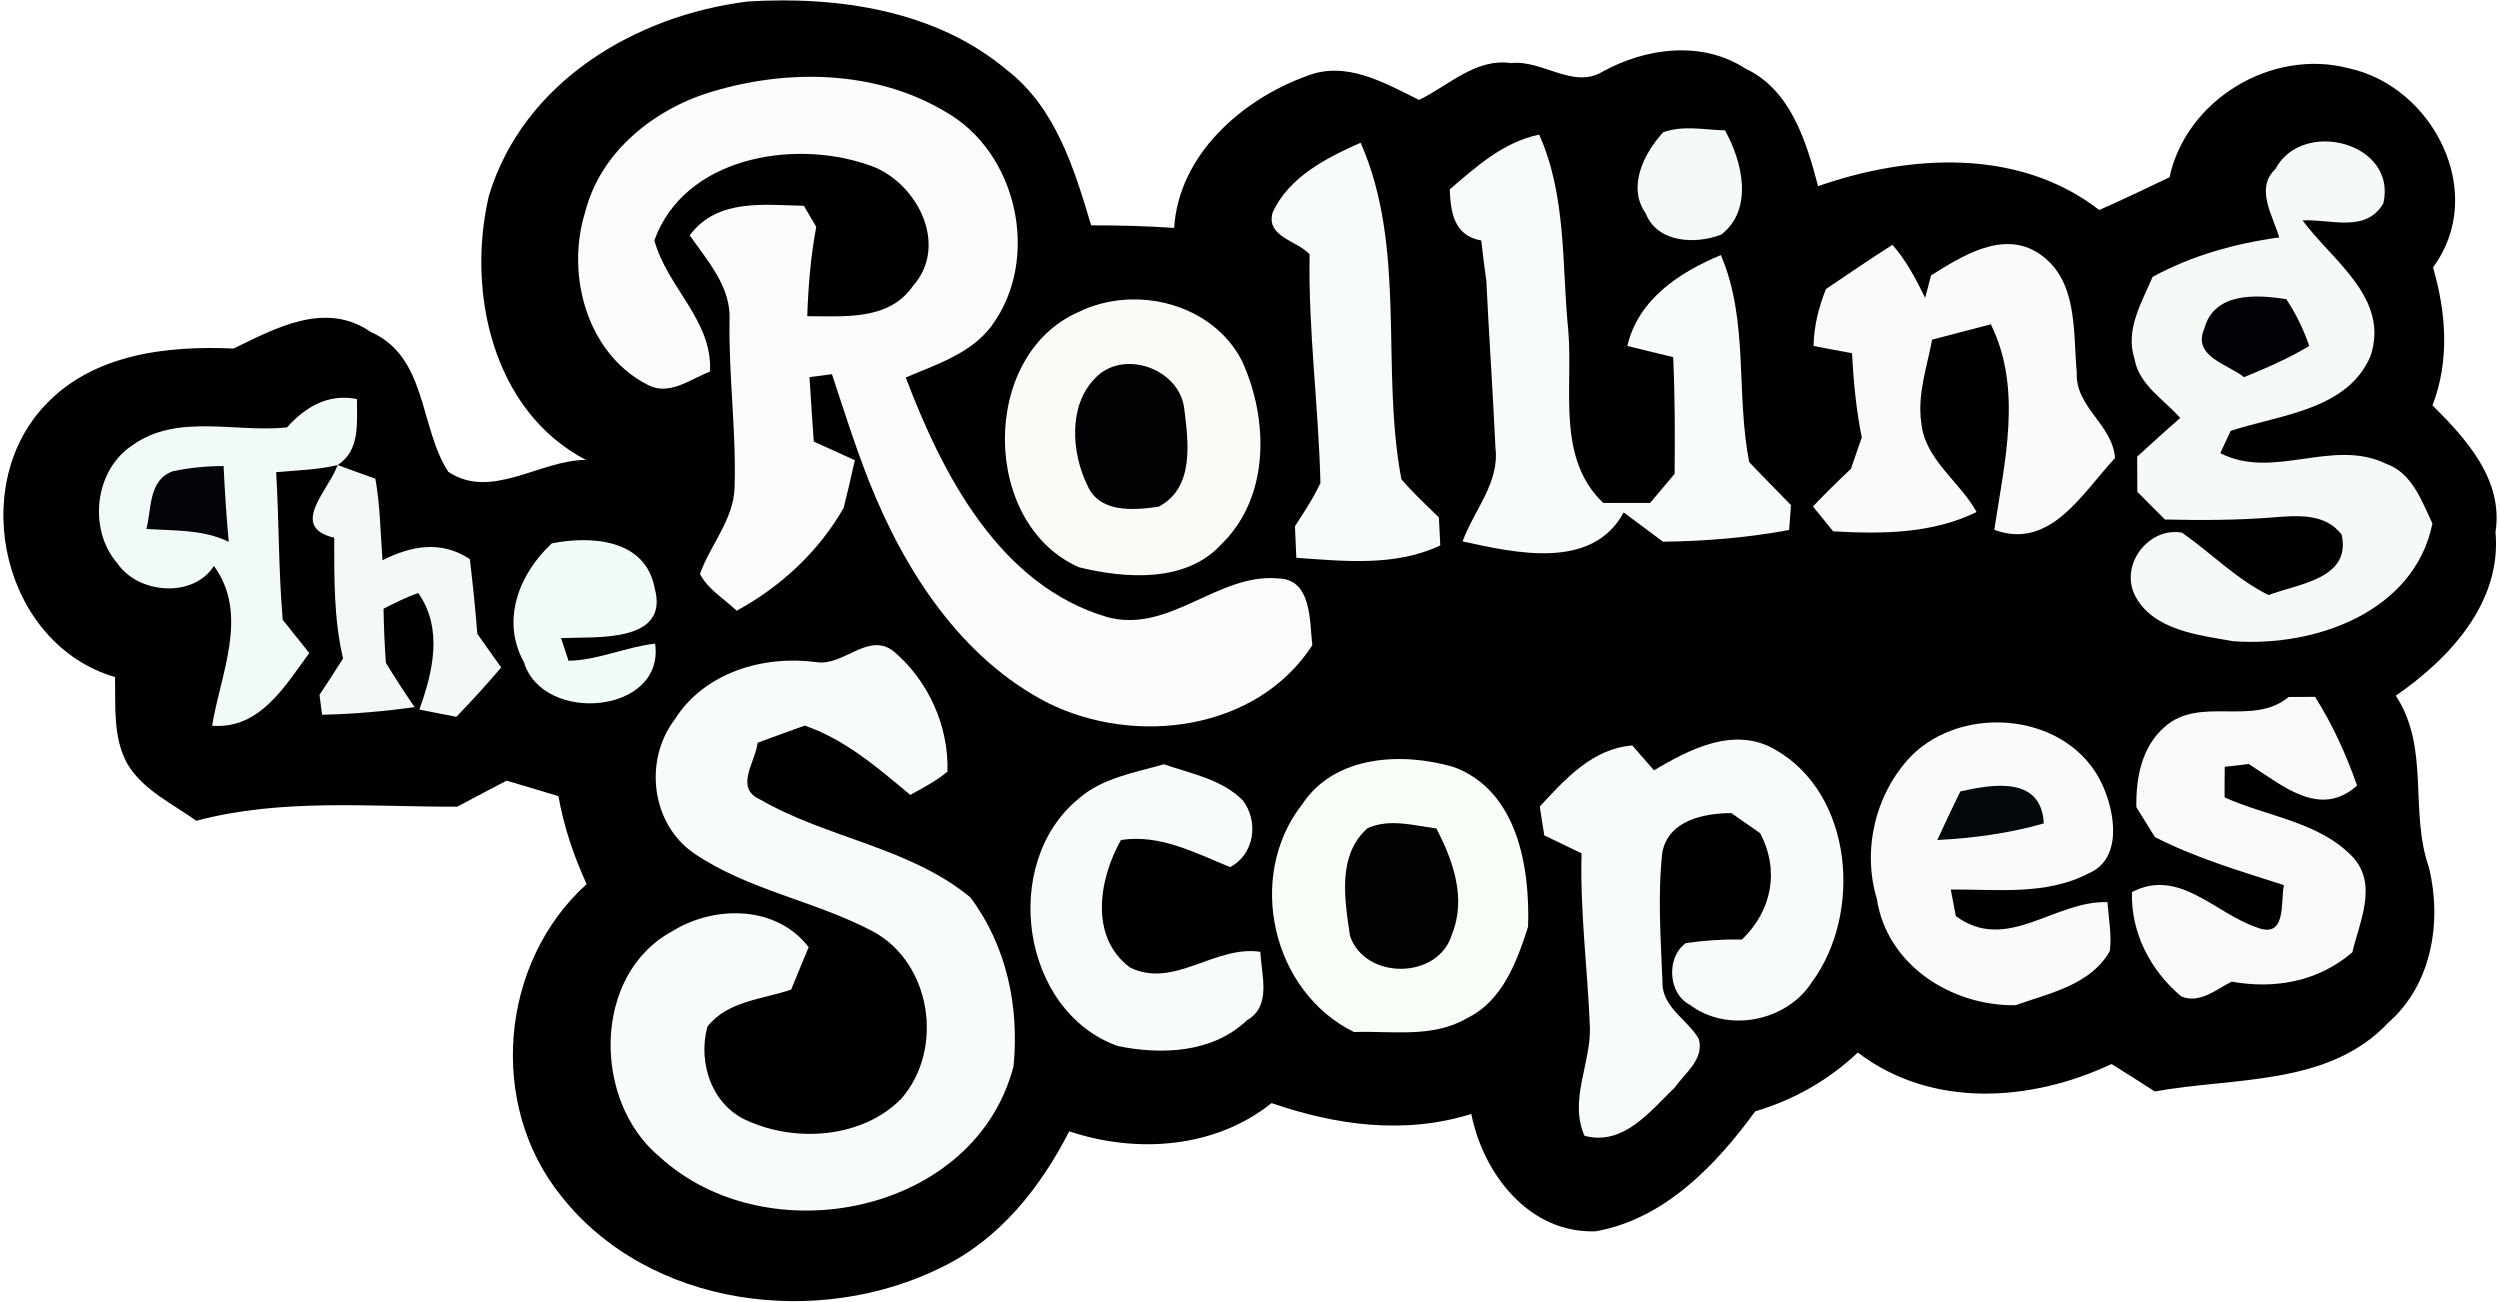
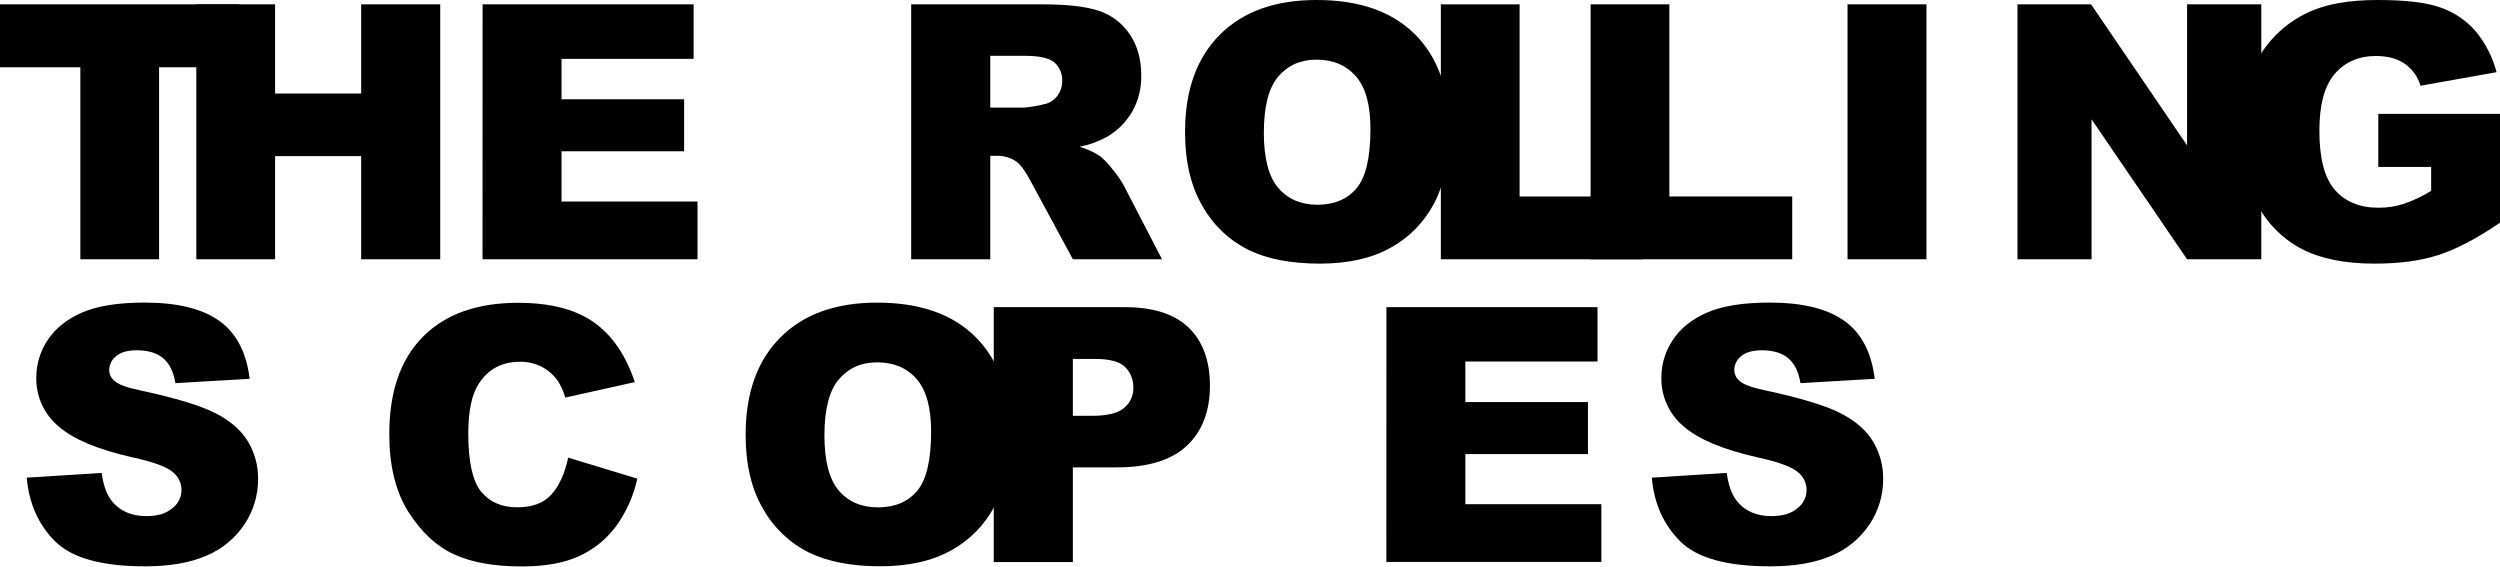
- <svg xmlns="http://www.w3.org/2000/svg" width="194" height="101" viewBox="-0.262 -0.031 194 101">
-   <path fill="#010102" d="M37.68 15.143C40.362 6.325 49.032 1.164 57.782.083c6.979-.42 14.561.67 20.08 5.31 3.789 2.91 5.238 7.67 6.549 12.062 2.142 0 4.291.05 6.439.2.359-5.65 5.2-9.92 10.222-11.762 3.109-1.27 6.068.5 8.789 1.83 2.313-1.12 4.359-3.25 7.15-2.858 2.391-.271 4.789 2.028 7.061.68 3.369-1.87 7.729-2.45 11.102-.26 3.527 1.648 4.729 5.66 5.648 9.13 7.08-2.47 15.568-2.99 21.818 1.85 1.83-.81 3.641-1.67 5.451-2.54 1.311-6.05 7.959-10.02 13.898-8.46 6.568 1.41 10.818 9.7 6.551 15.45 1.02 3.5 1.301 7.24-.041 10.71 2.641 2.62 5.512 5.79 4.891 9.83.49 5.47-3.561 9.82-7.738 12.699 2.68 4.08 1.029 8.971 2.578 13.341 1.012 4.2.23 9.05-3.148 12.021-4.641 4.961-12 4.229-18.131 5.352a208.082 208.082 0 0 0-3.357-2.131c-6.24 2.938-13.951 3.479-19.691-.892-2.26 2.142-4.979 3.682-7.959 4.563-3.051 4.188-7.068 8.38-12.391 9.31-5.141.182-8.721-4.449-9.641-9.108-5.16 1.62-10.479.891-15.5-.841-4.392 3.521-10.489 3.939-15.7 2.189-2.229 4.35-5.369 8.34-9.852 10.529-9.56 4.779-22.699 3.181-29.56-5.489-5.729-7.07-4.79-18.13 1.96-24.221-1-2.189-1.771-4.471-2.189-6.829-1.351-.4-2.688-.812-4.021-1.2-1.28.67-2.562 1.34-3.83 2.021-6.771.021-13.62-.67-20.25 1.092-1.87-1.342-4.101-2.36-5.33-4.381-1.16-2.07-.92-4.5-.979-6.771-8.66-2.54-11.471-14.64-5.46-21.06 3.721-4.011 9.489-4.671 14.659-4.432 3.271-1.59 7.141-3.72 10.64-1.29 4.392 1.921 3.771 7.37 6.021 10.852 3.342 2.229 7.08-.91 10.682-.92-7.253-3.795-9.273-13.065-7.523-20.516z" />
-   <path fill="#F9FCFA" d="M55.117 7.045c5.859-1.74 12.592-1.61 17.939 1.57 5.649 3.14 7.479 11.47 3.609 16.67-1.609 2.14-4.289 2.97-6.641 3.979 2.87 7.57 7.3 16.15 15.641 18.592 4.819 1.311 8.602-3.449 13.279-3 2.609.068 2.41 3.329 2.63 5.188-4.329 6.659-13.729 7.819-20.489 4.489-6.779-3.469-11.148-10.279-13.891-17.169-1.09-2.75-1.971-5.562-2.898-8.36-.432.062-1.312.17-1.74.23.101 1.66.211 3.33.33 5 1.061.479 2.119.96 3.188 1.448-.271 1.23-.56 2.473-.869 3.7-1.938 3.392-4.881 6.12-8.301 7.979-.979-.931-2.21-1.642-2.851-2.852.811-2.277 2.609-4.197 2.688-6.72.142-4.34-.47-8.67-.39-13.01.109-2.58-1.729-4.58-3.09-6.55 2.119-2.86 5.729-2.36 8.858-2.29.312.54.63 1.08.96 1.63-.431 2.29-.619 4.608-.699 6.938 2.851-.01 6.33.36 8.188-2.33 2.92-3.26.21-8.318-3.56-9.448-5.801-1.972-14.172-.53-16.49 5.89.97 3.63 4.55 6.24 4.311 10.19-1.54.579-3.17 1.93-4.859 1.01-4.729-2.44-6.34-8.602-4.811-13.43 1.199-4.705 5.449-8.045 9.958-9.344z" />
-   <path fill="#F4FAF9" d="M128.796 10.235c1.54-.562 3.2-.19 4.801-.15 1.351 2.42 2.239 6.13-.29 8.09-2 .771-4.949.65-5.859-1.64-1.46-2.08-.141-4.66 1.348-6.3z" />
-   <path fill="#F8FCF9" d="M98.507 16.425c1.289-2.75 4.17-4.21 6.818-5.38 3.602 8.21 1.53 17.5 3.16 26.11.891 1.05 1.92 1.99 2.91 2.97.029.539.08 1.63.109 2.17-3.49 1.65-7.439 1.22-11.17.96-.031-.609-.08-1.841-.109-2.45.71-1.09 1.43-2.18 1.979-3.358-.141-5.92-.949-11.812-.841-17.74-.956-1.072-3.446-1.363-2.856-3.282zm13.731-1.76c2.068-1.78 4.182-3.68 6.939-4.25 2.141 4.77 1.75 10.13 2.261 15.23.38 4.5-.94 9.868 2.71 13.35h3.641c.479-.569 1.431-1.699 1.899-2.259.028-3.021.028-6.04-.11-9.052-.89-.22-2.67-.648-3.56-.868.84-3.61 4.06-5.73 7.26-7.052 2.181 5.08 1.148 10.75 2.2 16.07a436.3 436.3 0 0 0 3.239 3.33c-.04.49-.109 1.451-.141 1.931-3.229.603-6.511.87-9.79.91-1.021-.771-2.04-1.511-3.051-2.271-2.449 4.521-8.409 3.141-12.5 2.25.87-2.41 2.88-4.54 2.551-7.262-.199-4.329-.5-8.658-.71-12.988-.149-1.04-.28-2.07-.391-3.102-2.117-.368-2.379-2.187-2.447-3.967z" />
-   <path fill="#F6FAF7" d="M176.318 13.075c2.061-3.92 9.45-2.08 8.37 2.67-1.36 2.34-4.12 1.2-6.271 1.33 2.319 3.14 6.779 6.02 5.271 10.53-1.79 4.198-7.03 4.54-10.852 5.8-.199.43-.601 1.29-.801 1.729 4.131 2.12 8.7-1.2 12.852.82 2.021.7 2.771 2.871 3.608 4.64-1.42 6.92-9.188 9.609-15.47 9.13-2.67-.47-6.2-.85-7.59-3.5-1.25-2.42 1.04-5.39 3.63-4.92 2.26 1.58 4.21 3.603 6.71 4.841 2.29-.869 6.43-1.25 5.68-4.671-1.239-1.72-3.55-1.5-5.39-1.35-2.771.22-5.55.22-8.33.159-.72-.719-1.431-1.439-2.141-2.149-.011-.92-.011-1.83-.011-2.729 1.102-1.01 2.21-2.021 3.34-3-1.271-1.45-3.21-2.57-3.55-4.602-.729-2.26.562-4.358 1.409-6.35 3.051-1.66 6.391-2.59 9.82-3.06-.485-1.709-1.895-3.799-.284-5.318z" />
-   <path fill="#F8FBF9" d="M149.586 21.344c2.42-1.52 5.619-3.56 8.409-1.68 3.021 2.05 2.602 6.04 2.9 9.21-.13 2.7 2.778 4.021 2.97 6.64-2.51 2.67-5.01 7.182-9.37 5.57.79-5.24 2.21-10.95-.27-15.95-1.53.392-3.03.8-4.552 1.19-.398 2.108-1.148 4.22-.851 6.398.261 2.91 2.971 4.57 4.301 6.979-3.479 1.701-7.358 1.711-11.131 1.5-.39-.479-1.18-1.449-1.569-1.93.961-1 1.932-1.979 2.95-2.921.271-.819.562-1.619.84-2.431-.438-2.16-.641-4.35-.761-6.54l-2.979-.56c.02-1.54.398-3.011.96-4.42 1.71-1.15 3.409-2.32 5.159-3.432 1.079 1.222 1.818 2.65 2.539 4.12.116-.432.347-1.302.455-1.743z" />
-   <path fill="#030207" d="M170.796 25.465c.761-2.84 4.062-2.648 6.359-2.28a15.867 15.867 0 0 1 1.78 3.632c-1.61.97-3.33 1.71-5.062 2.42-1.206-.992-4.046-1.592-3.077-3.772z" />
-   <path fill="#F8FBF6" d="M83.427 24.184c4.391-2.158 10.391-.688 12.688 3.79 2.07 4.512 2.181 10.53-1.569 14.2-2.75 3.04-7.449 2.7-11.068 1.82-7.62-3.34-7.721-16.449-.051-19.81z" />
-   <path fill="#020103" d="M84.657 29.385c2.142-2.398 6.601-.85 6.979 2.29.319 2.59.819 6.16-2 7.62-1.971.271-4.619.51-5.541-1.72-1.209-2.471-1.447-6.101.562-8.19z" />
-   <path fill="#F2FAF9" d="M22.007 33.135c1.439-1.608 3.221-2.64 5.431-2.2-.011 1.82.271 3.98-1.5 5.12-1.57.38-3.181.41-4.771.552.229 3.818.18 7.648.51 11.459.681.85 1.37 1.711 2.061 2.579-1.891 2.562-3.83 5.931-7.54 5.642.66-4.063 2.891-8.631.141-12.4-1.62 2.529-5.88 2.16-7.479-.188-2.29-2.61-1.811-7.21 1.13-9.161 3.477-2.524 8.047-.973 12.017-1.403z" />
-   <path fill="#030408" d="M11.097 41.014c.421-1.618.15-3.79 2.061-4.479 1.29-.271 2.601-.4 3.931-.4.09 1.95.22 3.91.399 5.88-2.01-.98-4.241-.851-6.391-1.001z" />
-   <path fill="#F2F9F8" d="M25.938 36.054c.729.271 2.188.802 2.93 1.062.37 2.08.392 4.21.552 6.33 2.25-1.142 4.561-1.551 6.778-.09.229 1.93.431 3.858.58 5.801.608.857 1.229 1.729 1.851 2.607a76.75 76.75 0 0 1-3.479 3.83l-2.87-.561c1.05-2.91 1.858-6.299-.09-9.049-.931.329-1.812.777-2.688 1.219a73.19 73.19 0 0 0 .18 4.201 72.707 72.707 0 0 0 2.229 3.438c-2.38.33-4.779.54-7.18.591-.051-.381-.15-1.149-.2-1.541.62-.948 1.24-1.88 1.83-2.827-.729-3.07-.681-6.24-.689-9.371-3.564-.829-.404-3.71.266-5.64z" />
-   <path fill="#F1FBF9" d="M42.556 42.135c3.062-.607 7.262-.34 7.979 3.45 1.2 4.319-4.56 3.78-7.26 3.899.142.438.431 1.318.58 1.76 2.312-.049 4.438-1.069 6.72-1.33.771 5.461-8.699 6.291-10.18 1.441-1.808-3.261-.367-6.871 2.161-9.22z" />
-   <path fill="#F8FCF9" d="M63.126 51.354c2.09.31 3.979-2.37 5.949-.852 2.682 2.25 4.311 5.84 4.182 9.352-.881.729-1.892 1.25-2.881 1.8-2.521-2.102-5.051-4.3-8.188-5.379-1.222.438-2.45.879-3.66 1.329-.16 1.5-1.83 3.511.2 4.408 5.199 3.012 11.55 3.682 16.311 7.592 2.819 3.771 3.801 8.47 3.35 13.108-3 11.53-19.148 14.66-27.469 7.021-5.201-4.29-5.25-14.16 1.01-17.512 3.279-2.028 8.07-2 10.561 1.25-.46 1.092-.908 2.19-1.359 3.29-2.229.762-4.959.88-6.5 2.88-.771 2.82.371 6.183 3.211 7.342 3.76 1.658 8.858 1.278 11.83-1.75 3.358-3.83 2.351-10.54-2.201-12.989-4.469-2.37-9.68-3.19-13.898-6.07-3.311-2.29-3.88-7.21-1.488-10.357 2.312-3.682 6.902-5.022 11.04-4.463z" />
-   <path fill="#F7FAF9" d="M167.717 56.375c2.729-2.438 6.829 0 9.619-2.32.511 0 1.54-.01 2.051-.01 1.358 2.142 2.409 4.47 3.261 6.88-2.9 2.61-5.852-.06-8.41-1.67-.46.062-1.399.159-1.859.22-.011.78-.021 1.57-.011 2.37 3.29 1.5 7.312 1.88 9.92 4.602 1.99 2.12.57 5-.01 7.421-2.63 2.26-5.99 2.88-9.359 2.278-1.21.591-2.489 1.75-3.921 1.142-2.38-2-3.92-4.95-3.818-8.091 3.63-1.909 6.431 1.631 9.659 2.729 2.381.96 1.852-1.989 2.131-3.271-3.392-1.09-6.83-2.102-10.011-3.729-.359-.58-1.08-1.739-1.438-2.318-.043-2.264.406-4.683 2.196-6.233z" />
-   <path fill="#F8FCF9" d="M128.086 59.744c2.771-1.64 6.182-3.42 9.352-1.64 6.108 3.438 6.85 12.71 2.909 18.068-1.949 3.07-6.562 3.979-9.471 1.771-1.71-.88-1.851-3.682-.319-4.79a27.35 27.35 0 0 1 4.359-.279c2.33-2.24 2.931-5.36 1.409-8.25-.56-.391-1.68-1.17-2.239-1.561-2.141.021-4.858.55-5.351 3.04-.37 3.34-.12 6.721.011 10.079-.051 1.931 1.92 2.881 2.811 4.392.461 1.567-1.051 2.64-1.841 3.77-1.931 1.852-3.988 4.57-7.021 3.762-1.22-2.75.5-5.609.42-8.42-.181-4.512-.771-8.99-.649-13.5-.971-.472-1.938-.932-2.891-1.392-.09-.561-.271-1.681-.35-2.24 1.959-2.118 4.1-4.5 7.18-4.737.422.478 1.262 1.447 1.681 1.927z" />
-   <path fill="#F8FBF9" d="M148.028 58.654c4.101-4.142 12.25-3.352 14.819 2.141 1.011 2.13 1.641 5.82-1.04 6.95-3.319 1.729-7.109 1.22-10.689 1.25.091.51.29 1.55.391 2.06 3.95 2.92 7.642-1.22 11.771-1.08.08 1.25.34 2.521.181 3.79-1.479 2.643-4.699 3.271-7.319 4.21-4.971.07-9.979-3.118-10.761-8.25-1.153-3.832-.113-8.171 2.647-11.071z" />
-   <path fill="#F9FDF8" d="M100.788 62.385c2.521-3.83 7.761-4.061 11.75-2.898 4.96 1.83 5.931 7.761 5.779 12.398-.87 2.71-1.99 5.771-4.75 7.102-2.67 1.561-5.83.96-8.761 1.068-6.389-3.151-8.399-12.09-4.018-17.67z" />
-   <path fill="#F7FCF8" d="M83.407 61.974c1.851-1.64 4.36-2.038 6.649-2.698 2.109.738 4.529 1.16 6.149 2.83 1.21 1.63.89 4.158-1.011 5.148-2.729-1.101-5.43-2.568-8.471-2.101-1.709 3.03-2.471 7.54.711 9.898 3.398 1.67 6.6-1.76 10.109-1.22.068 1.779.909 4.21-1.052 5.319-2.659 2.54-6.63 2.688-10.028 1.989-7.525-2.724-9.096-14.184-3.056-19.165z" />
-   <path fill="#03080A" d="M151.858 61.385c2.55-.58 6.29-1.198 6.479 2.48-2.688.77-5.471 1.147-8.261 1.289a133.566 133.566 0 0 1 1.782-3.769z" />
-   <path fill="#040304" d="M105.847 64.245c1.699-.78 3.58-.221 5.351.01 1.312 2.521 2.351 5.439 1.2 8.25-1.04 3.47-6.721 3.55-7.9.09-.411-2.781-1.01-6.251 1.349-8.35z" />
+ <svg xmlns="http://www.w3.org/2000/svg" viewBox="0 0 976.76 221.27">
+   <g data-name="Layer 2">
+     <g data-name="Layer 1">
+       <path d="M76.7 1.7h30.78v34.85h33.63V1.7H172v99.6h-30.89V61h-33.63v40.3H76.7zm111.85 0H271V23h-51.61v15.79h47.9v20.32h-47.9v19.63h53.13v22.56h-84zM356 101.3V1.7h51.29q14.28 0 21.81 2.44a23.29 23.29 0 0 1 12.16 9.07q4.62 6.63 4.62 16.14a27.67 27.67 0 0 1-3.53 14.3 27.67 27.67 0 0 1-9.72 9.75 37.05 37.05 0 0 1-10.81 3.94 31 31 0 0 1 8 3.67 31.13 31.13 0 0 1 4.92 5.24 38.6 38.6 0 0 1 4.31 6.19L454 101.3h-34.82l-16.45-30.44q-3.12-5.91-5.57-7.68a12.91 12.91 0 0 0-7.54-2.31h-2.72v40.43zm30.9-59.25h13a46.68 46.68 0 0 0 8.1-1.35 8.17 8.17 0 0 0 5-3.13 9.19 9.19 0 0 0 2-5.77 9.15 9.15 0 0 0-3.06-7.41q-3-2.58-11.48-2.58H386.9zm76.1 9.52q0-24.39 13.59-38T514.45 0q24.87 0 38.32 13.35t13.45 37.4q0 17.46-5.88 28.64a41.84 41.84 0 0 1-17 17.39Q532.25 103 515.67 103q-16.84 0-27.89-5.37a42 42 0 0 1-17.9-17Q463 69 463 51.57zm30.78.13q0 15.09 5.6 21.67T514.66 80q9.92 0 15.35-6.45t5.43-23.17q0-14.06-5.67-20.55t-15.39-6.53q-9.3 0-14.94 6.59T493.8 51.7z" />
+       <path d="M562.94 1.7h30.77v75.07h48v24.53h-78.77z" />
+       <path d="M621.45 1.7h30.78v75.07h48v24.53h-78.78zm100.39 0h30.84v99.6h-30.84zm66.39 0H817l37.5 55.1V1.7h29v99.6h-29l-37.32-54.69v54.69h-28.95z" />
+       <path d="M929.21 65.22V44.5h47.55V87q-13.65 9.32-24.15 12.67t-24.9 3.33q-17.71 0-28.91-6a41.38 41.38 0 0 1-17.32-18q-6.15-12-6.15-27.45 0-16.3 6.73-28.37a43.56 43.56 0 0 1 19.7-18.31Q911.89 0 929 0q16.51 0 24.7 3a32 32 0 0 1 13.59 9.27 41.33 41.33 0 0 1 8.12 15.93l-29.69 5.3a16.13 16.13 0 0 0-6.22-8.62q-4.38-3-11.18-3-10.12 0-16.13 7t-6 22.25q0 16.17 6.09 23.1t17 6.93a32.15 32.15 0 0 0 9.85-1.5 52.92 52.92 0 0 0 10.73-5.09v-9.35zM0 1.7h93.55v24.59H62.16v75H31.39v-75H0zm10.45 184.92l29.28-1.84q.95 7.14 3.87 10.87 4.76 6 13.59 6 6.59 0 10.16-3.09a8.89 8.89 0 0 0 .17-14.1q-3.4-3.06-15.76-5.77-20.25-4.56-28.88-12.1a24.29 24.29 0 0 1-8.7-19.22 26.17 26.17 0 0 1 4.45-14.51q4.46-6.82 13.39-10.73t24.49-3.91q19.09 0 29.11 7.1T97.55 148l-29 1.7q-1.16-6.74-4.86-9.79t-10.23-3.05c-3.57 0-6.27.76-8.08 2.27a7 7 0 0 0-2.72 5.54 5.55 5.55 0 0 0 2.24 4.28q2.18 2 10.33 3.67 20.18 4.35 28.91 8.8t12.7 11a28 28 0 0 1 4 14.74 31.58 31.58 0 0 1-5.3 17.66 33.19 33.19 0 0 1-14.84 12.27q-9.51 4.17-24 4.18-25.41 0-35.19-9.79t-11.06-24.86zM222 178.8l27 8.2a49.77 49.77 0 0 1-8.56 18.95 37.17 37.17 0 0 1-14.51 11.48q-8.66 3.87-22 3.88-16.25 0-26.53-4.72T159.56 200q-7.47-11.88-7.47-30.42 0-24.72 13.14-38t37.2-13.27q18.82 0 29.59 7.61t16 23.37l-27.18 6.05a22.92 22.92 0 0 0-3-6.66 17.66 17.66 0 0 0-6.31-5.44 18.3 18.3 0 0 0-8.36-1.9q-10.47 0-16 8.42-4.2 6.24-4.21 19.61 0 16.54 5 22.69t14.13 6.15q8.83 0 13.35-5T222 178.8zm69.32-8.97q0-24.37 13.59-38t37.84-13.59q24.87 0 38.32 13.35T394.52 169q0 17.46-5.87 28.64a41.93 41.93 0 0 1-17 17.39q-11.1 6.21-27.68 6.22-16.86 0-27.89-5.37a42 42 0 0 1-17.9-17q-6.86-11.58-6.86-29.05zm30.78.14q0 15.09 5.6 21.67t15.3 6.59q9.92 0 15.35-6.45t5.44-23.17q0-14.06-5.68-20.55t-15.38-6.49q-9.31 0-14.95 6.59T322.1 170z" />
+       <path d="M388.26 120h51.15q16.72 0 25 8t8.32 22.62q0 15.09-9.07 23.57T436 182.61h-16.83v37h-30.91zm30.91 42.46h7.54q8.9 0 12.5-3.09a10 10 0 0 0 3.6-7.92 11.05 11.05 0 0 0-3.12-7.94q-3.13-3.27-11.76-3.27h-8.76zM541.68 120h82.47v21.26h-51.63v15.83h47.9v20.32h-47.9V197h53.13v22.56h-84zm103.69 66.62l29.28-1.84c.63 4.76 1.93 8.38 3.87 10.87q4.76 6 13.59 6 6.58 0 10.16-3.09a8.87 8.87 0 0 0 .17-14.1q-3.41-3.06-15.76-5.77-20.25-4.56-28.88-12.1a24.28 24.28 0 0 1-8.69-19.22 26.09 26.09 0 0 1 4.45-14.51q4.44-6.82 13.38-10.73t24.49-3.91q19.1 0 29.11 7.1T732.47 148l-29 1.7q-1.15-6.74-4.86-9.79t-10.23-3.05c-3.57 0-6.27.76-8.08 2.27a7 7 0 0 0-2.72 5.54 5.55 5.55 0 0 0 2.24 4.28q2.18 2 10.33 3.67 20.18 4.35 28.91 8.8t12.7 11a28 28 0 0 1 4 14.74 31.58 31.58 0 0 1-5.3 17.66 33.19 33.19 0 0 1-14.81 12.27q-9.51 4.17-24 4.18-25.41 0-35.2-9.79t-11.08-24.86z" />
+     </g>
+   </g>
</svg>
